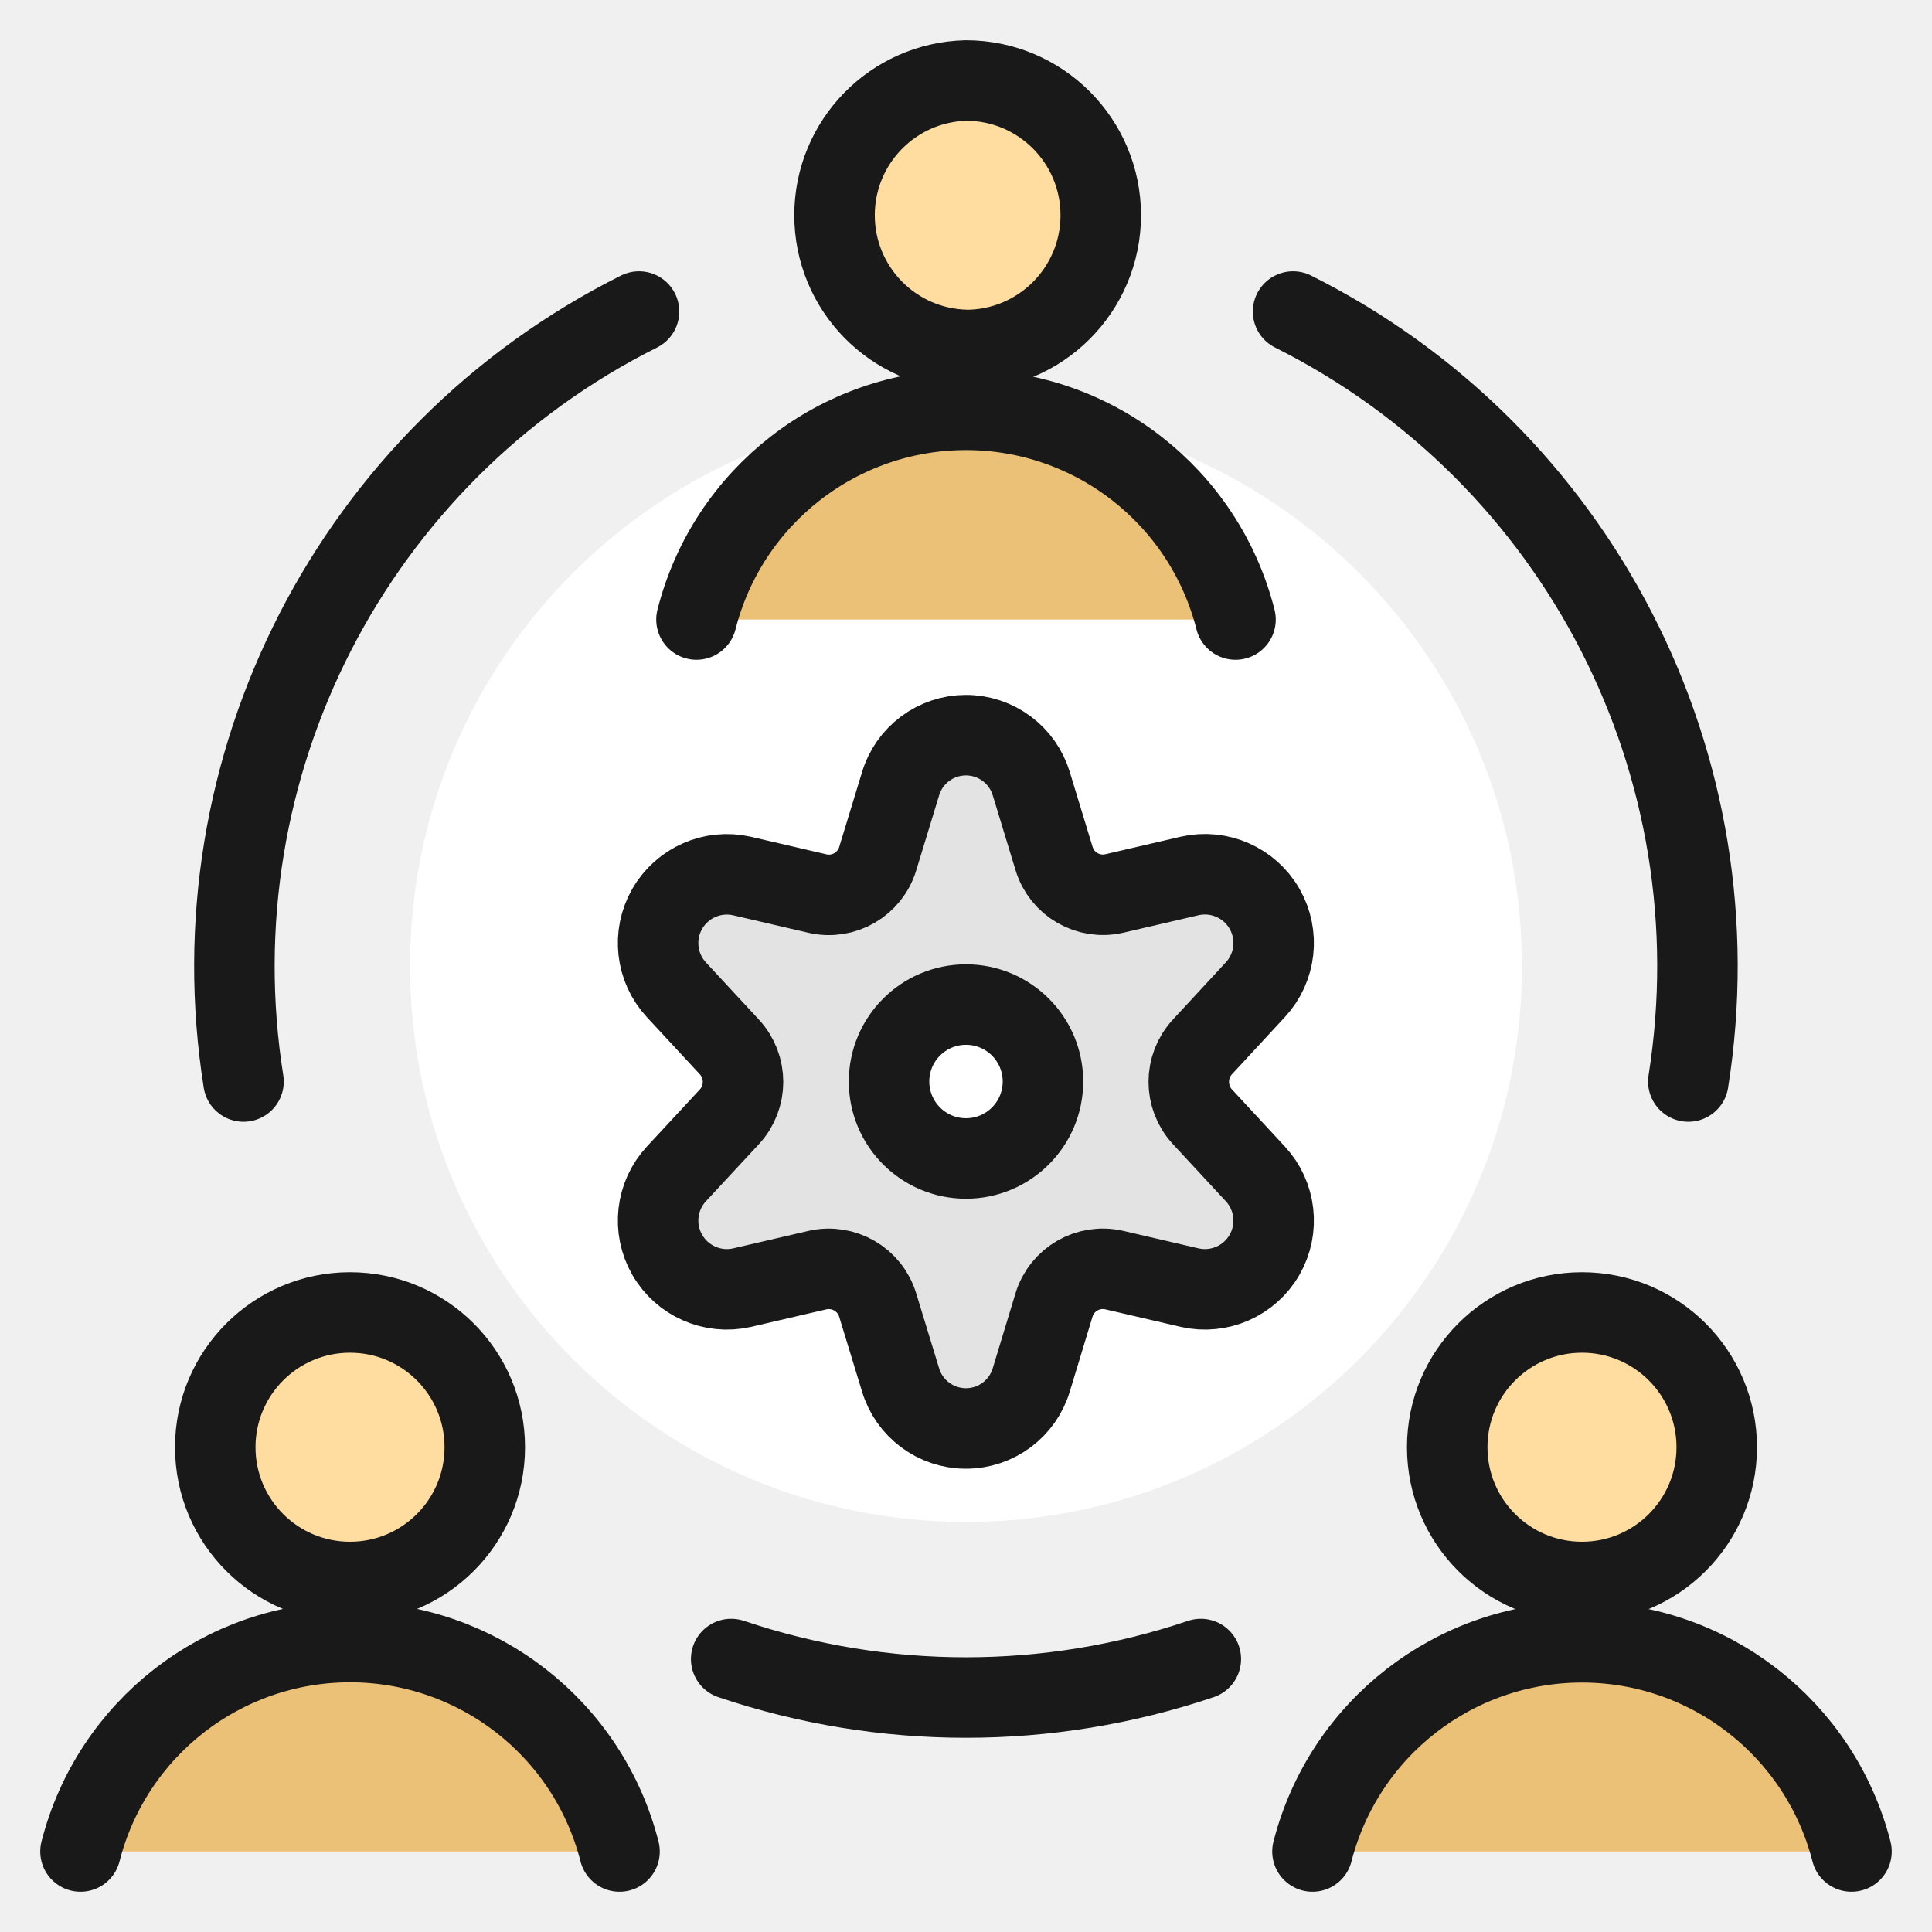
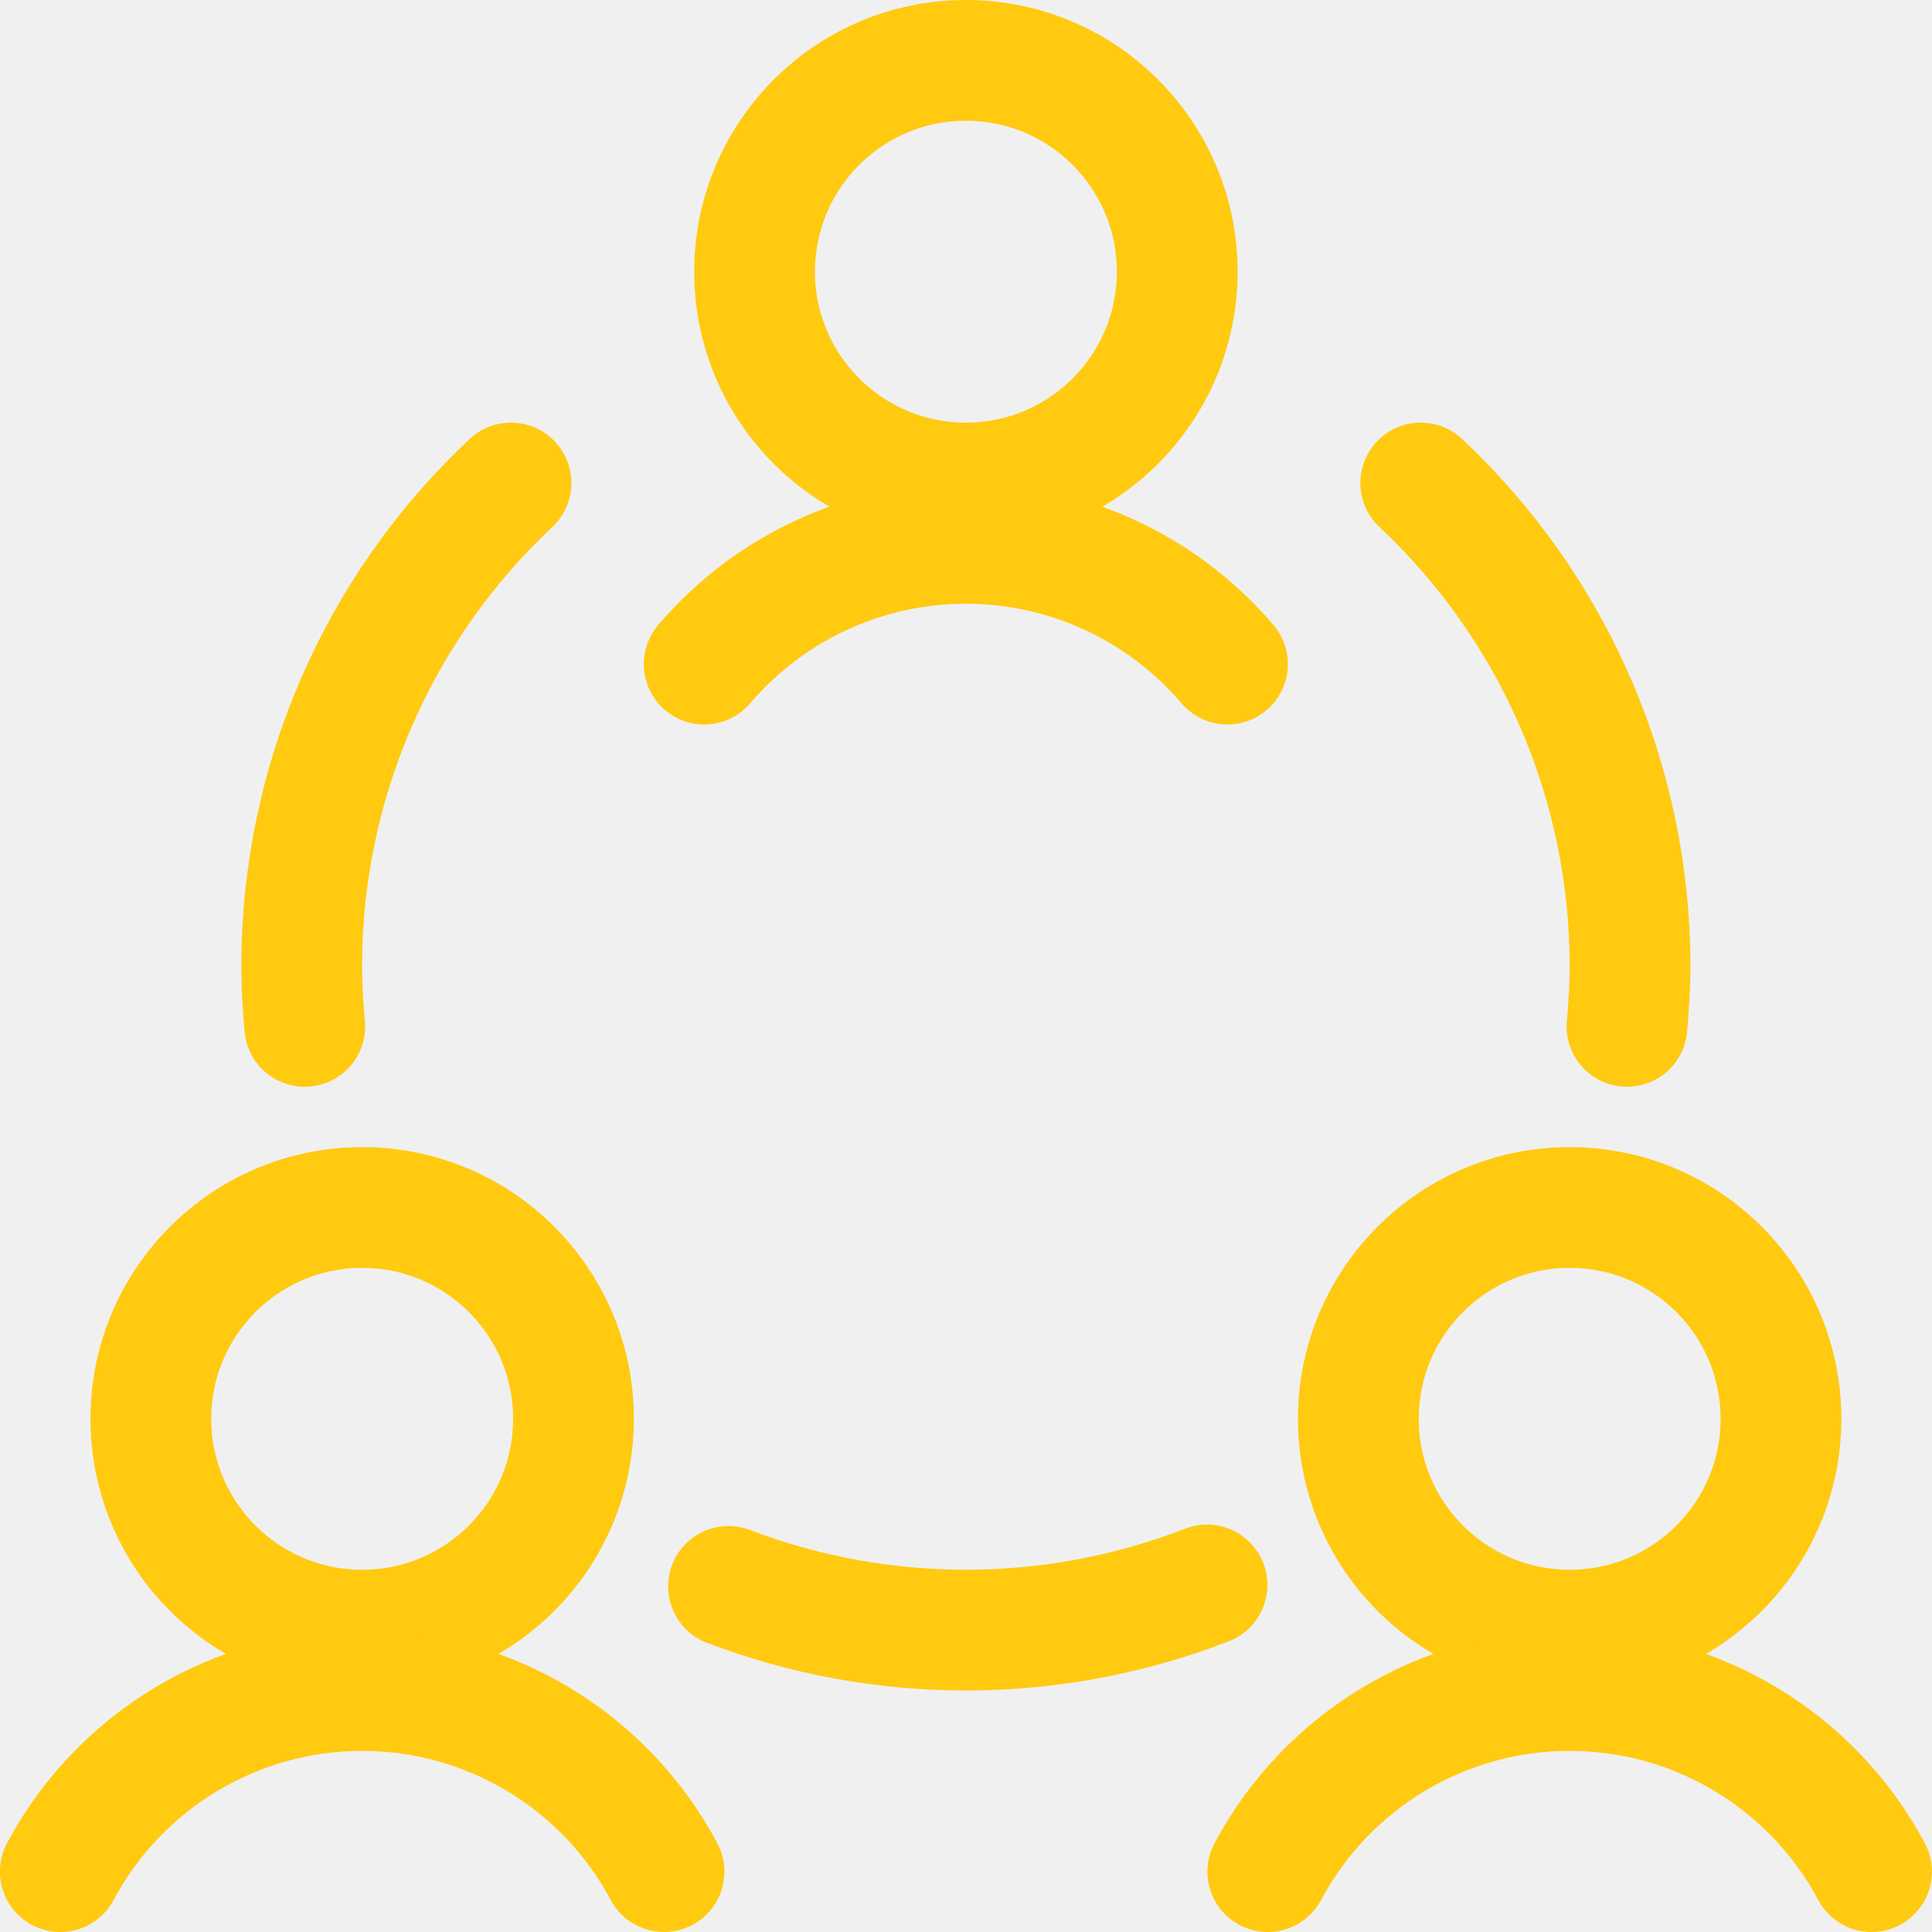
- <svg xmlns="http://www.w3.org/2000/svg" width="96" height="96" viewBox="0 0 24 24">
-   <g fill="none">
-     <path fill="#fff" d="M12 18.906a6.906 6.906 0 1 0 0-13.812a6.906 6.906 0 0 0 0 13.812" />
-     <path fill="#e3e3e3" stroke="#191919" stroke-linecap="round" stroke-linejoin="round" d="m12.812 9.739l.282.926a.634.634 0 0 0 .749.434l.938-.218a.854.854 0 0 1 .813 1.414l-.657.71a.64.64 0 0 0 0 .868l.657.709a.854.854 0 0 1-.813 1.414l-.938-.218a.634.634 0 0 0-.75.434l-.281.926a.848.848 0 0 1-1.626 0l-.283-.926a.635.635 0 0 0-.749-.434l-.938.218a.854.854 0 0 1-.813-1.414l.657-.708a.64.64 0 0 0 0-.869l-.657-.709a.854.854 0 0 1 .813-1.414l.938.218a.634.634 0 0 0 .75-.435l.282-.925a.848.848 0 0 1 1.626-.001" stroke-width="1" />
-     <path fill="#fff" stroke="#191919" stroke-linecap="round" stroke-linejoin="round" d="M12 14.391a.956.956 0 1 0 0-1.912a.956.956 0 0 0 0 1.912" stroke-width="1" />
-     <path fill="#ffdda1" stroke="#191919" stroke-linecap="round" stroke-linejoin="round" d="M12 4.348A1.674 1.674 0 1 0 12 1a1.674 1.674 0 0 0 0 3.347" stroke-width="1" />
-     <path fill="#ebc178" d="M15.348 7.696a3.454 3.454 0 0 0-6.696 0" />
-     <path stroke="#191919" stroke-linecap="round" stroke-linejoin="round" d="M15.348 7.696a3.454 3.454 0 0 0-6.696 0" stroke-width="1" />
-     <path fill="#ffdda1" stroke="#191919" stroke-linecap="round" stroke-linejoin="round" d="M19.652 19.652a1.674 1.674 0 1 0 0-3.348a1.674 1.674 0 0 0 0 3.348" stroke-width="1" />
-     <path fill="#ebc178" d="M23 23a3.456 3.456 0 0 0-6.696 0" />
-     <path stroke="#191919" stroke-linecap="round" stroke-linejoin="round" d="M23 23a3.456 3.456 0 0 0-6.696 0" stroke-width="1" />
-     <path fill="#ffdda1" stroke="#191919" stroke-linecap="round" stroke-linejoin="round" d="M4.348 19.652a1.674 1.674 0 1 0 0-3.348a1.674 1.674 0 0 0 0 3.348" stroke-width="1" />
-     <path fill="#ebc178" d="M7.696 23A3.455 3.455 0 0 0 1 23" />
-     <path stroke="#191919" stroke-linecap="round" stroke-linejoin="round" d="M7.696 23A3.455 3.455 0 0 0 1 23m13.917-2.391a9.13 9.13 0 0 1-5.834 0m6.98-16.739a9.1 9.1 0 0 1 4.91 9.565m-17.948 0A9.1 9.1 0 0 1 7.938 3.87" stroke-width="1" />
+ <svg xmlns="http://www.w3.org/2000/svg" width="2em" height="2em" viewBox="0 0 24 24">
+   <g fill="none" stroke="#ffca10" stroke-linecap="round" stroke-linejoin="round" stroke-width="1.5">
+     <path d="M1.874 17.625a2.625 2.625 0 1 0 5.25 0a2.625 2.625 0 0 0-5.25 0" />
+     <path d="M8.249 23.25a4.25 4.25 0 0 0-7.5 0m16.125-5.625a2.625 2.625 0 1 0 5.25 0a2.625 2.625 0 0 0-5.25 0" />
+     <path d="M23.249 23.25a4.25 4.25 0 0 0-7.5 0M9.374 3.375a2.625 2.625 0 1 0 5.25 0a2.625 2.625 0 0 0-5.25 0m5.874 4.875a4.27 4.27 0 0 0-6.5 0m.302 11.457a8.28 8.28 0 0 0 5.944-.018M6.348 6a8.22 8.22 0 0 0-2.6 6c0 .253.015.5.038.75m16.425 0c.022-.248.038-.5.038-.75a8.22 8.22 0 0 0-2.6-6" />
  </g>
</svg>
